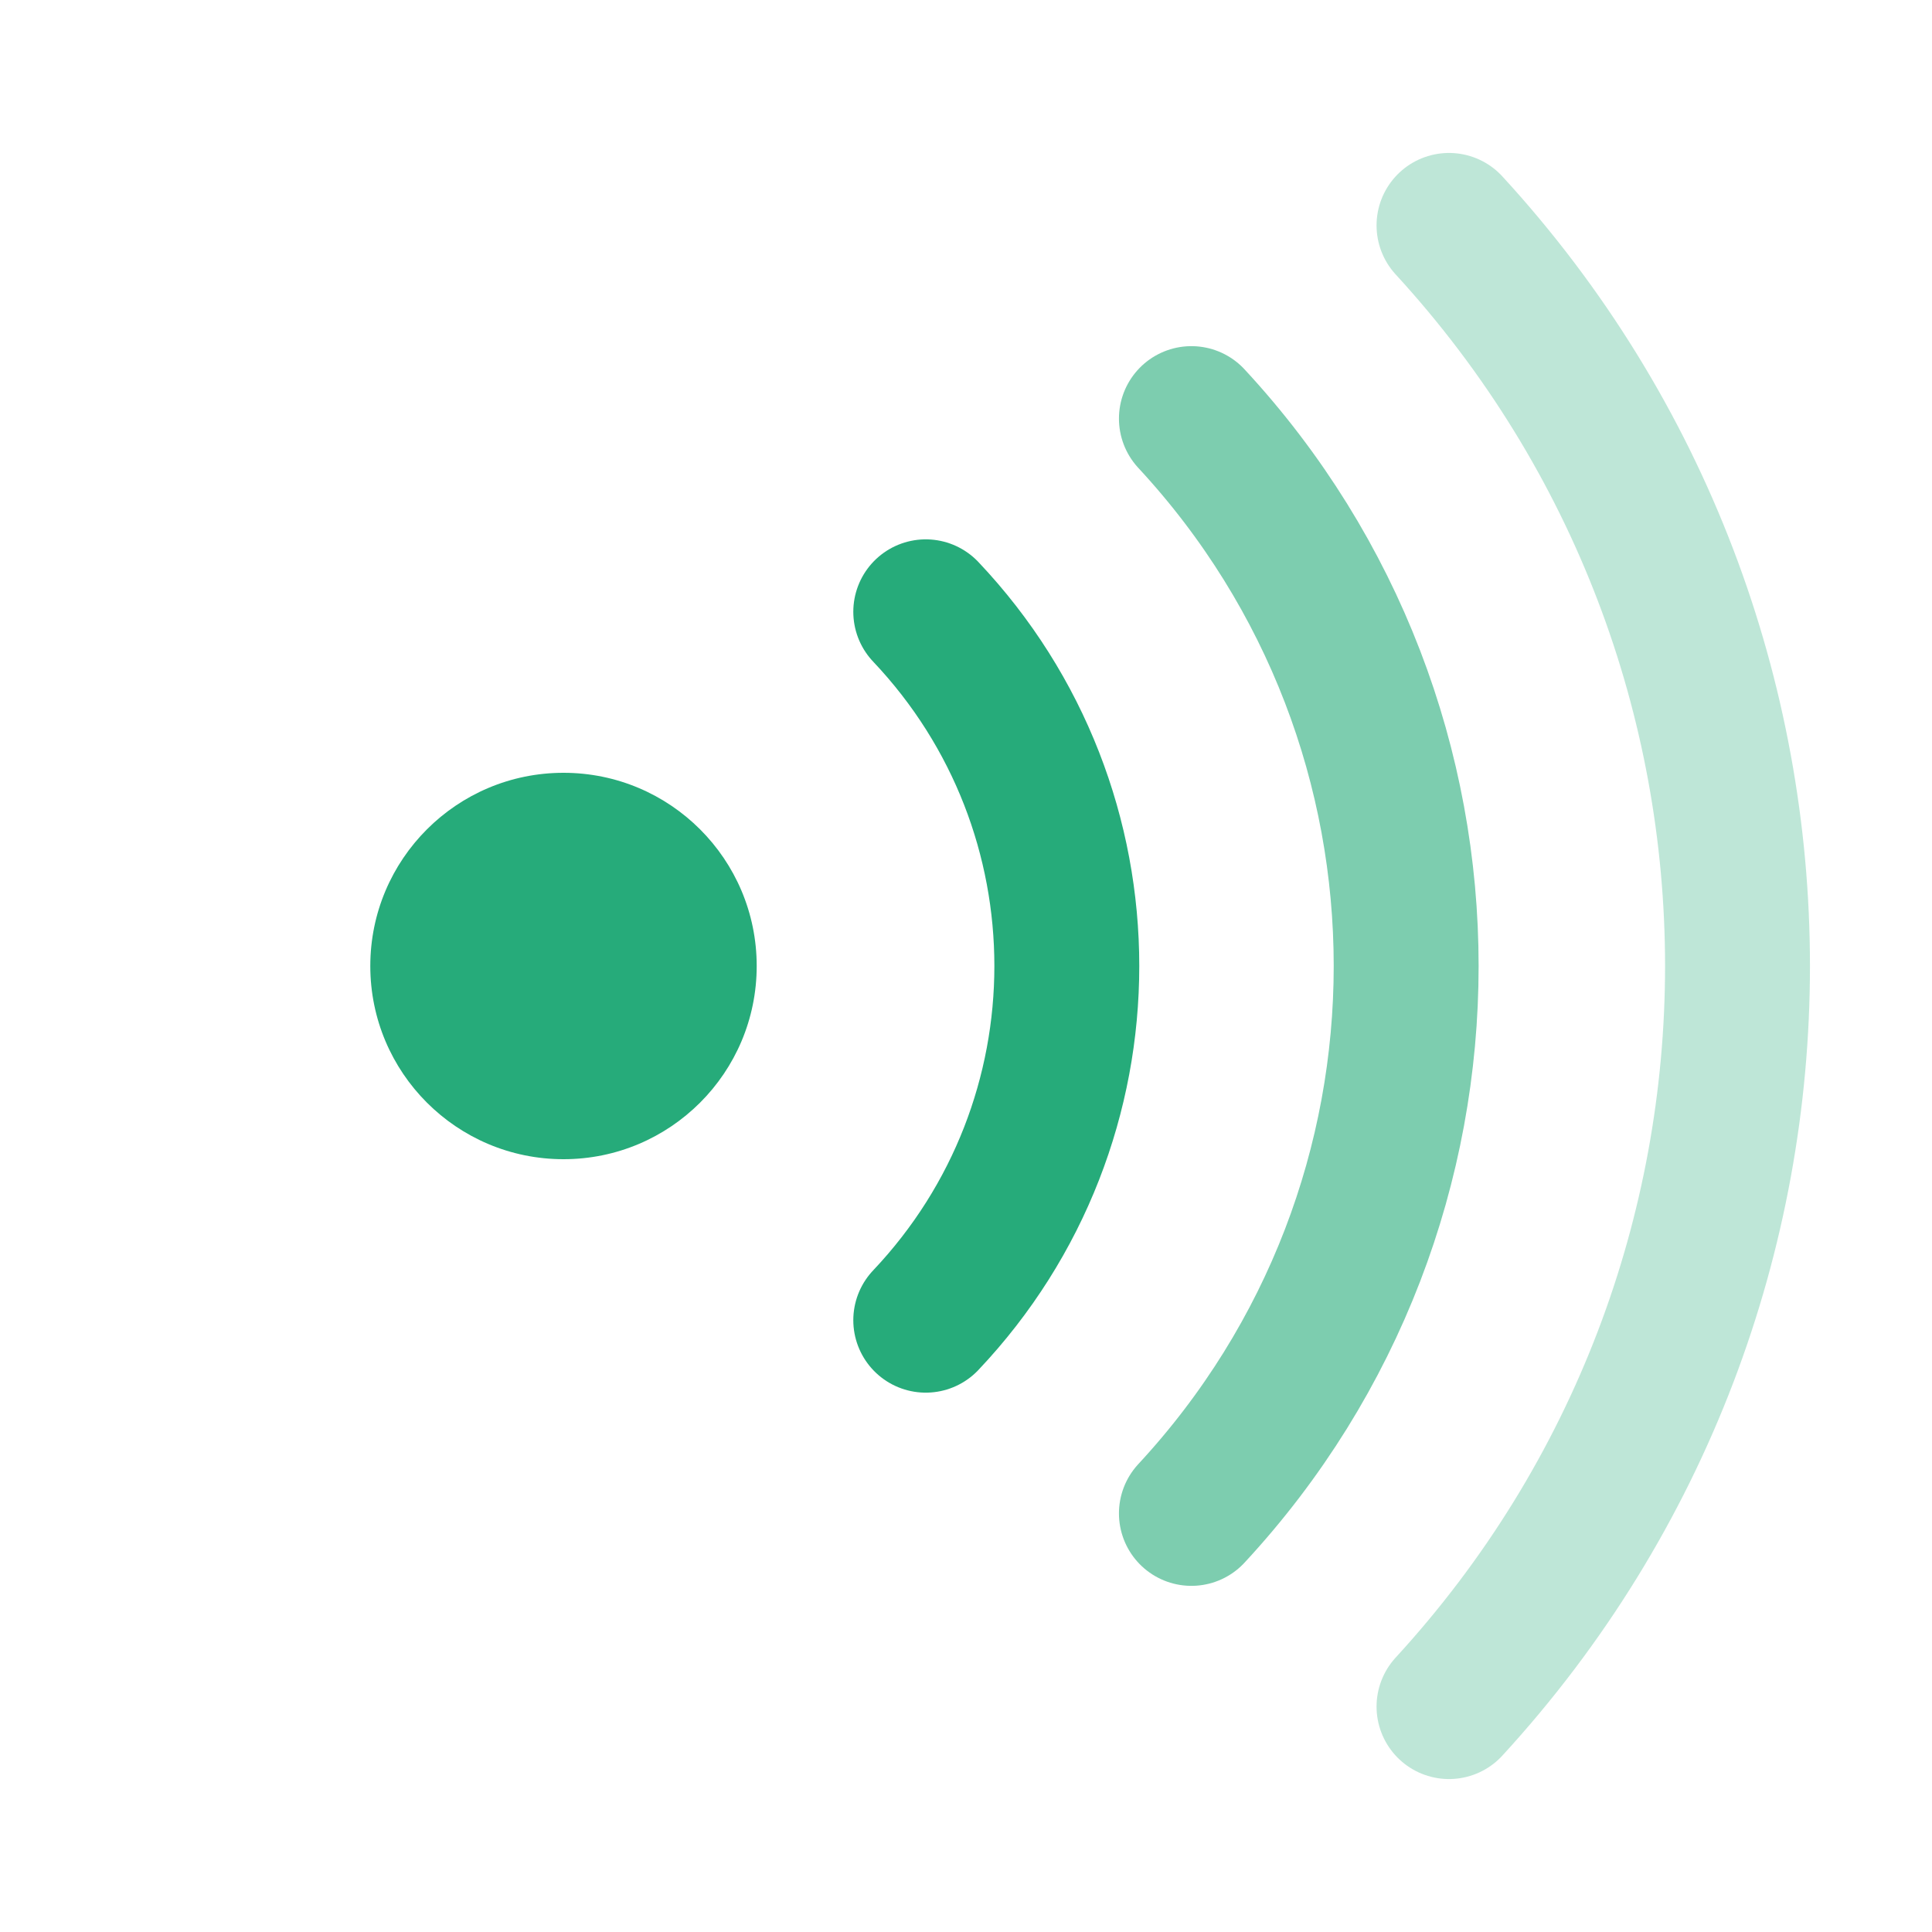
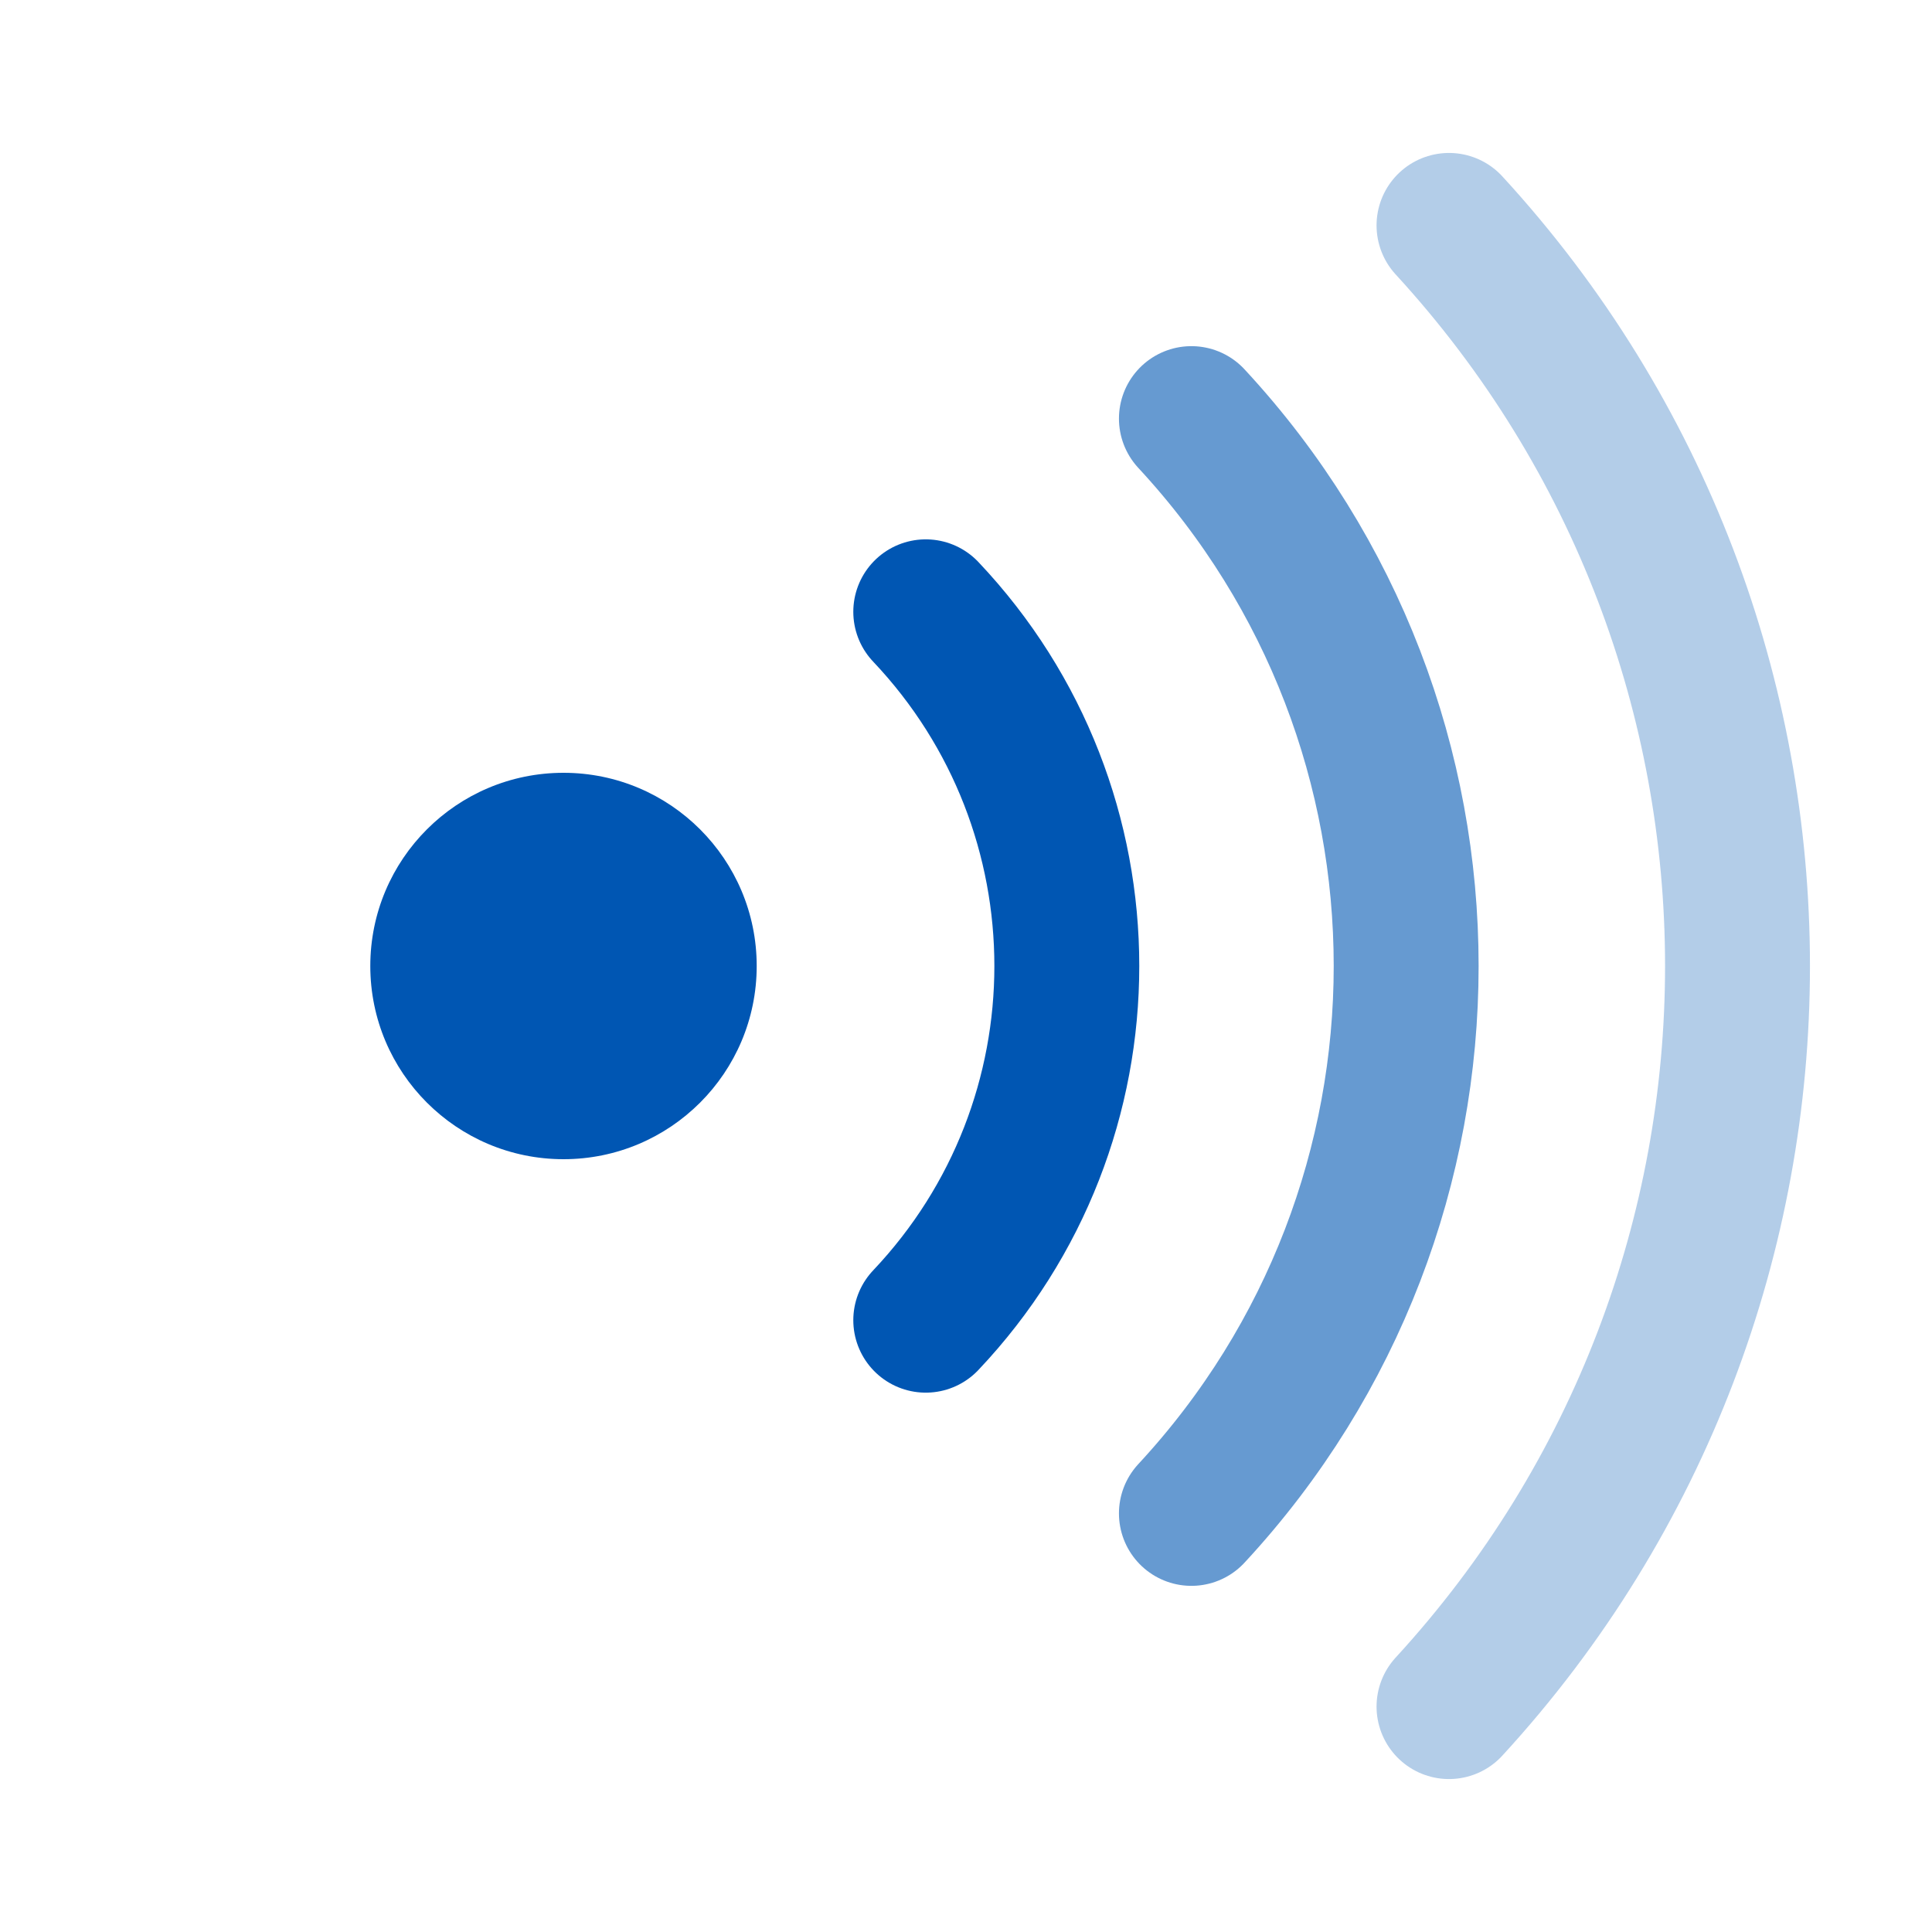
<svg xmlns="http://www.w3.org/2000/svg" viewBox="0 0 24 24">
-   <circle cx="7" cy="12" r="2.4" fill="#26ab7a" />
-   <path d="M11.5 7.6a6.4 6.4 0 010 8.8" fill="none" stroke="#26ab7a" stroke-width="1.8" stroke-linecap="round" />
-   <path d="M14.8 5.2a10 10 0 010 13.6" fill="none" stroke="#26ab7a" stroke-width="1.8" stroke-linecap="round" opacity="0.6" />
-   <path d="M18 2.8a13.6 13.6 0 010 18.4" fill="none" stroke="#26ab7a" stroke-width="1.8" stroke-linecap="round" opacity="0.3" />
+   <circle cx="7" cy="12" r="2.4" fill="#0056b3" />
+   <path d="M11.5 7.6a6.4 6.4 0 010 8.8" fill="none" stroke="#0056b3" stroke-width="1.8" stroke-linecap="round" />
+   <path d="M14.8 5.2a10 10 0 010 13.6" fill="none" stroke="#0056b3" stroke-width="1.8" stroke-linecap="round" opacity="0.6" />
+   <path d="M18 2.8a13.6 13.6 0 010 18.4" fill="none" stroke="#0056b3" stroke-width="1.8" stroke-linecap="round" opacity="0.3" />
</svg>
